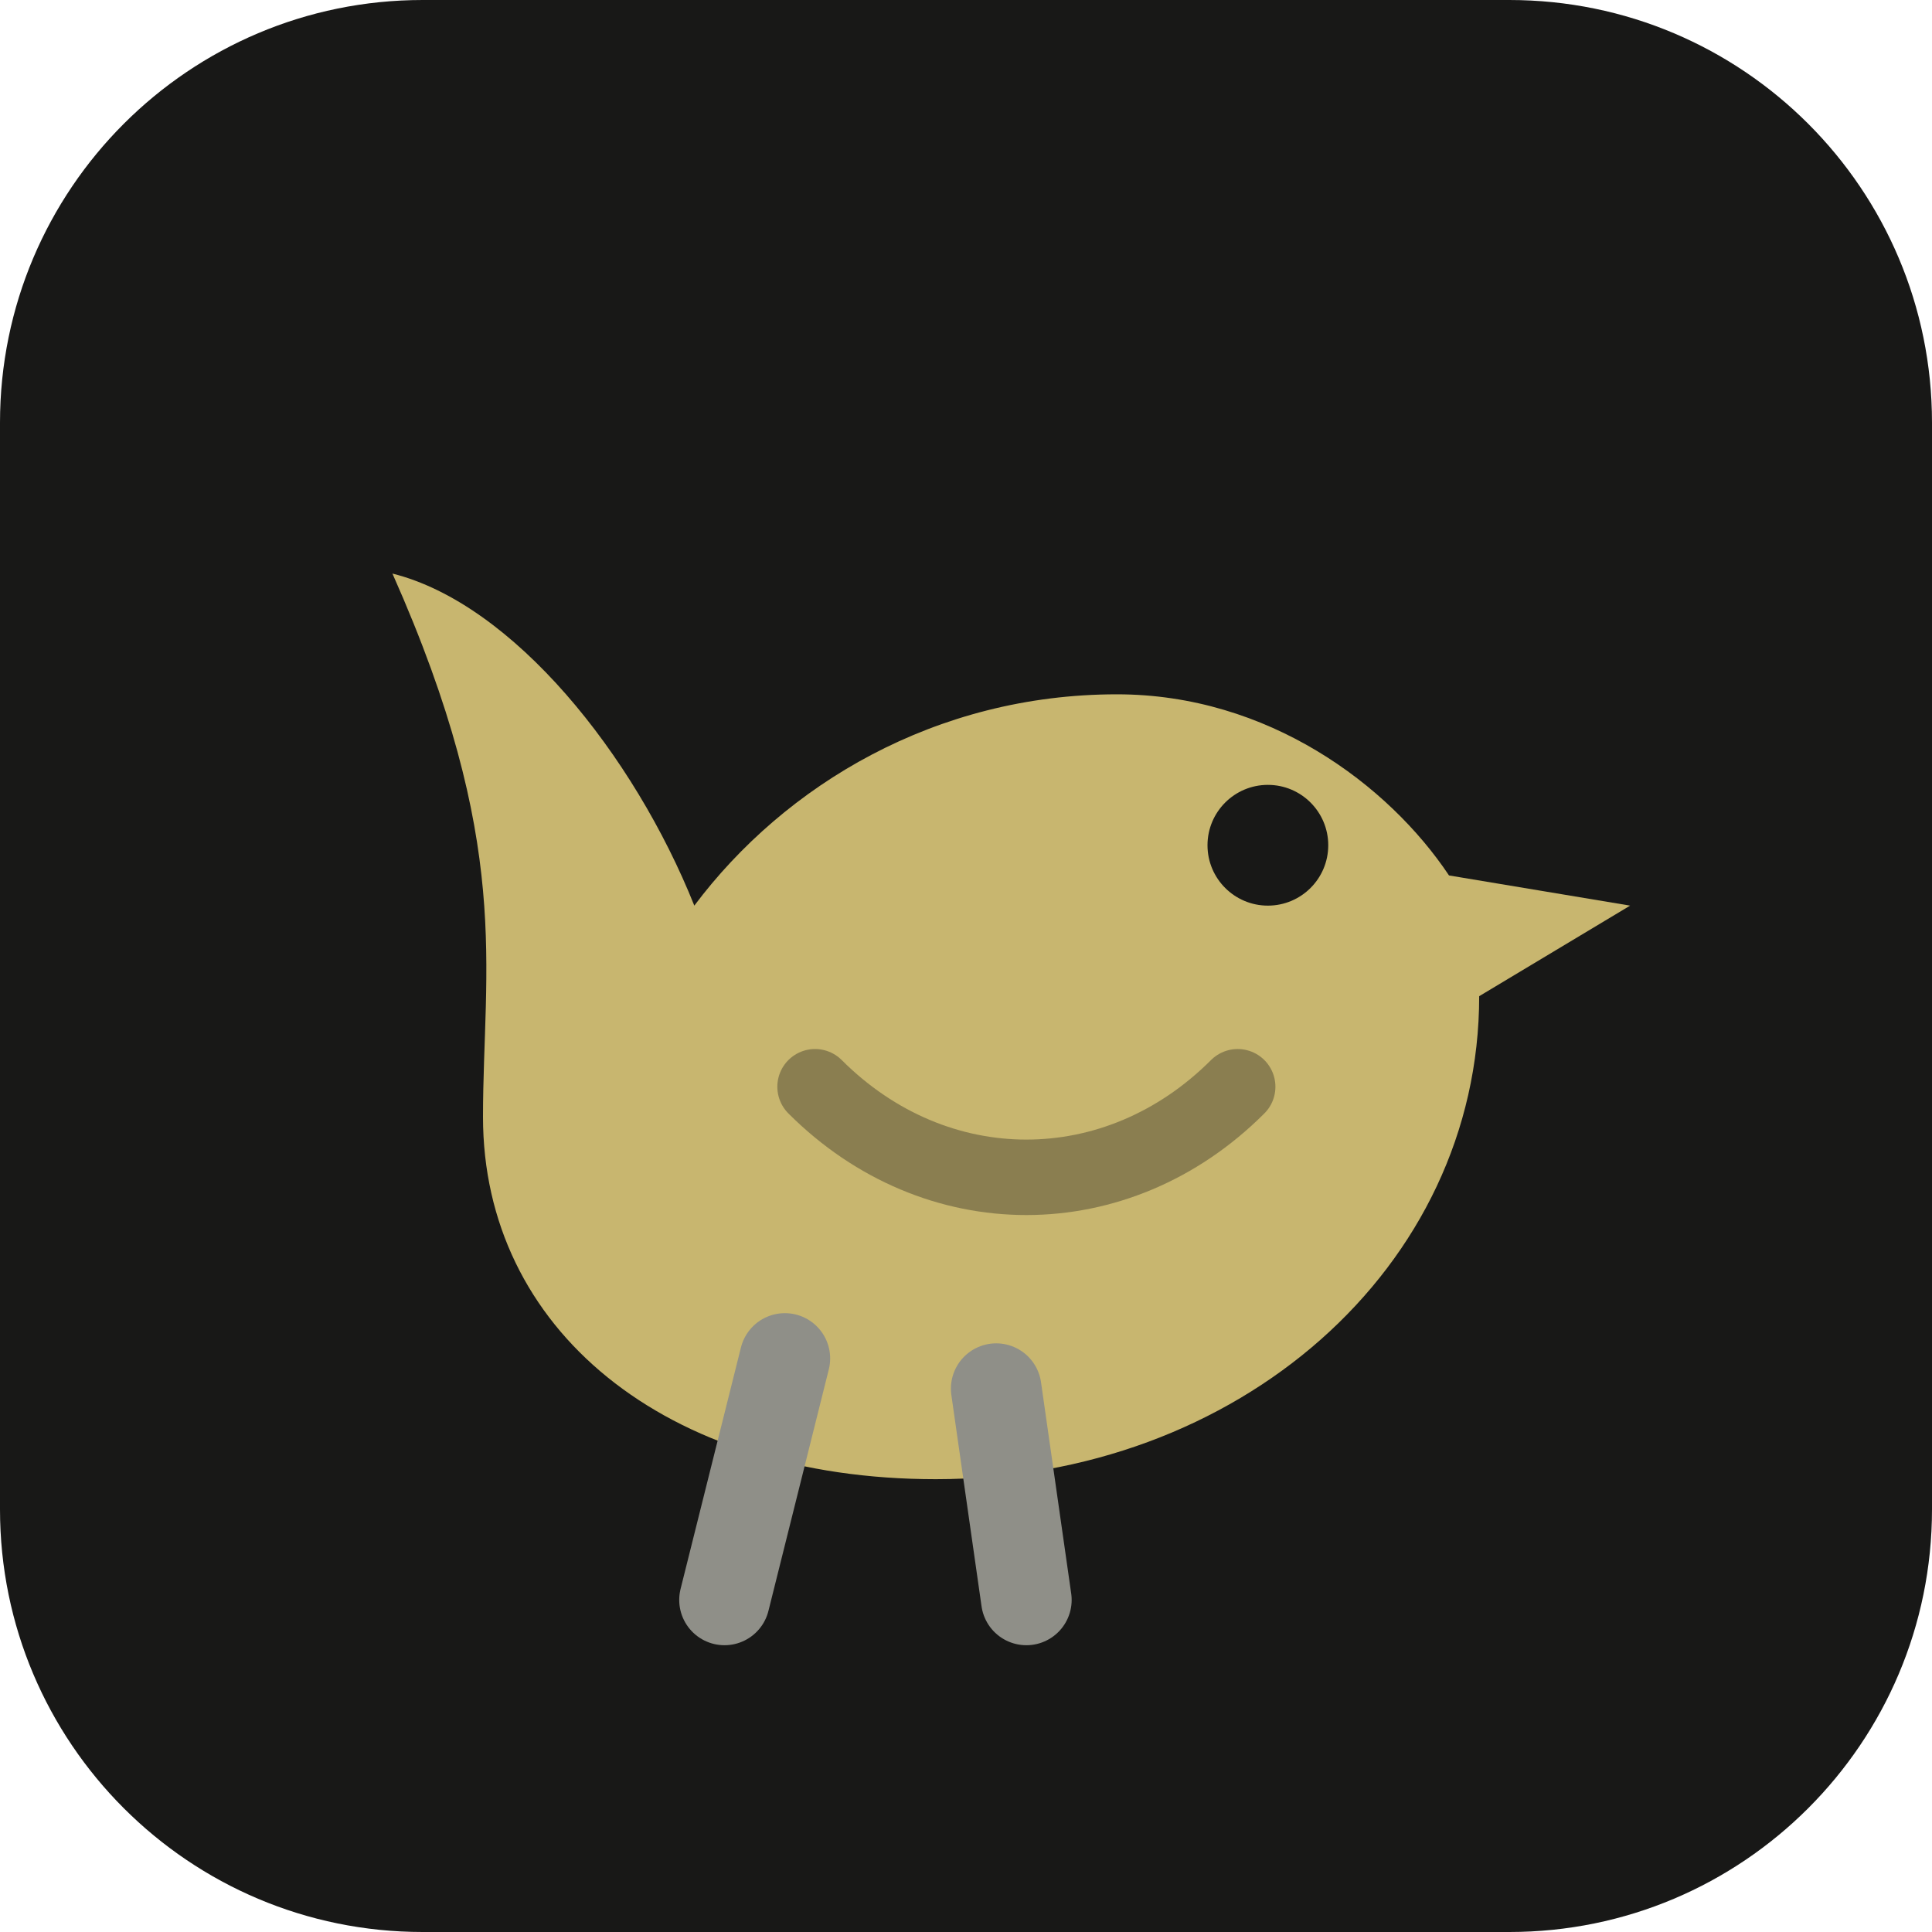
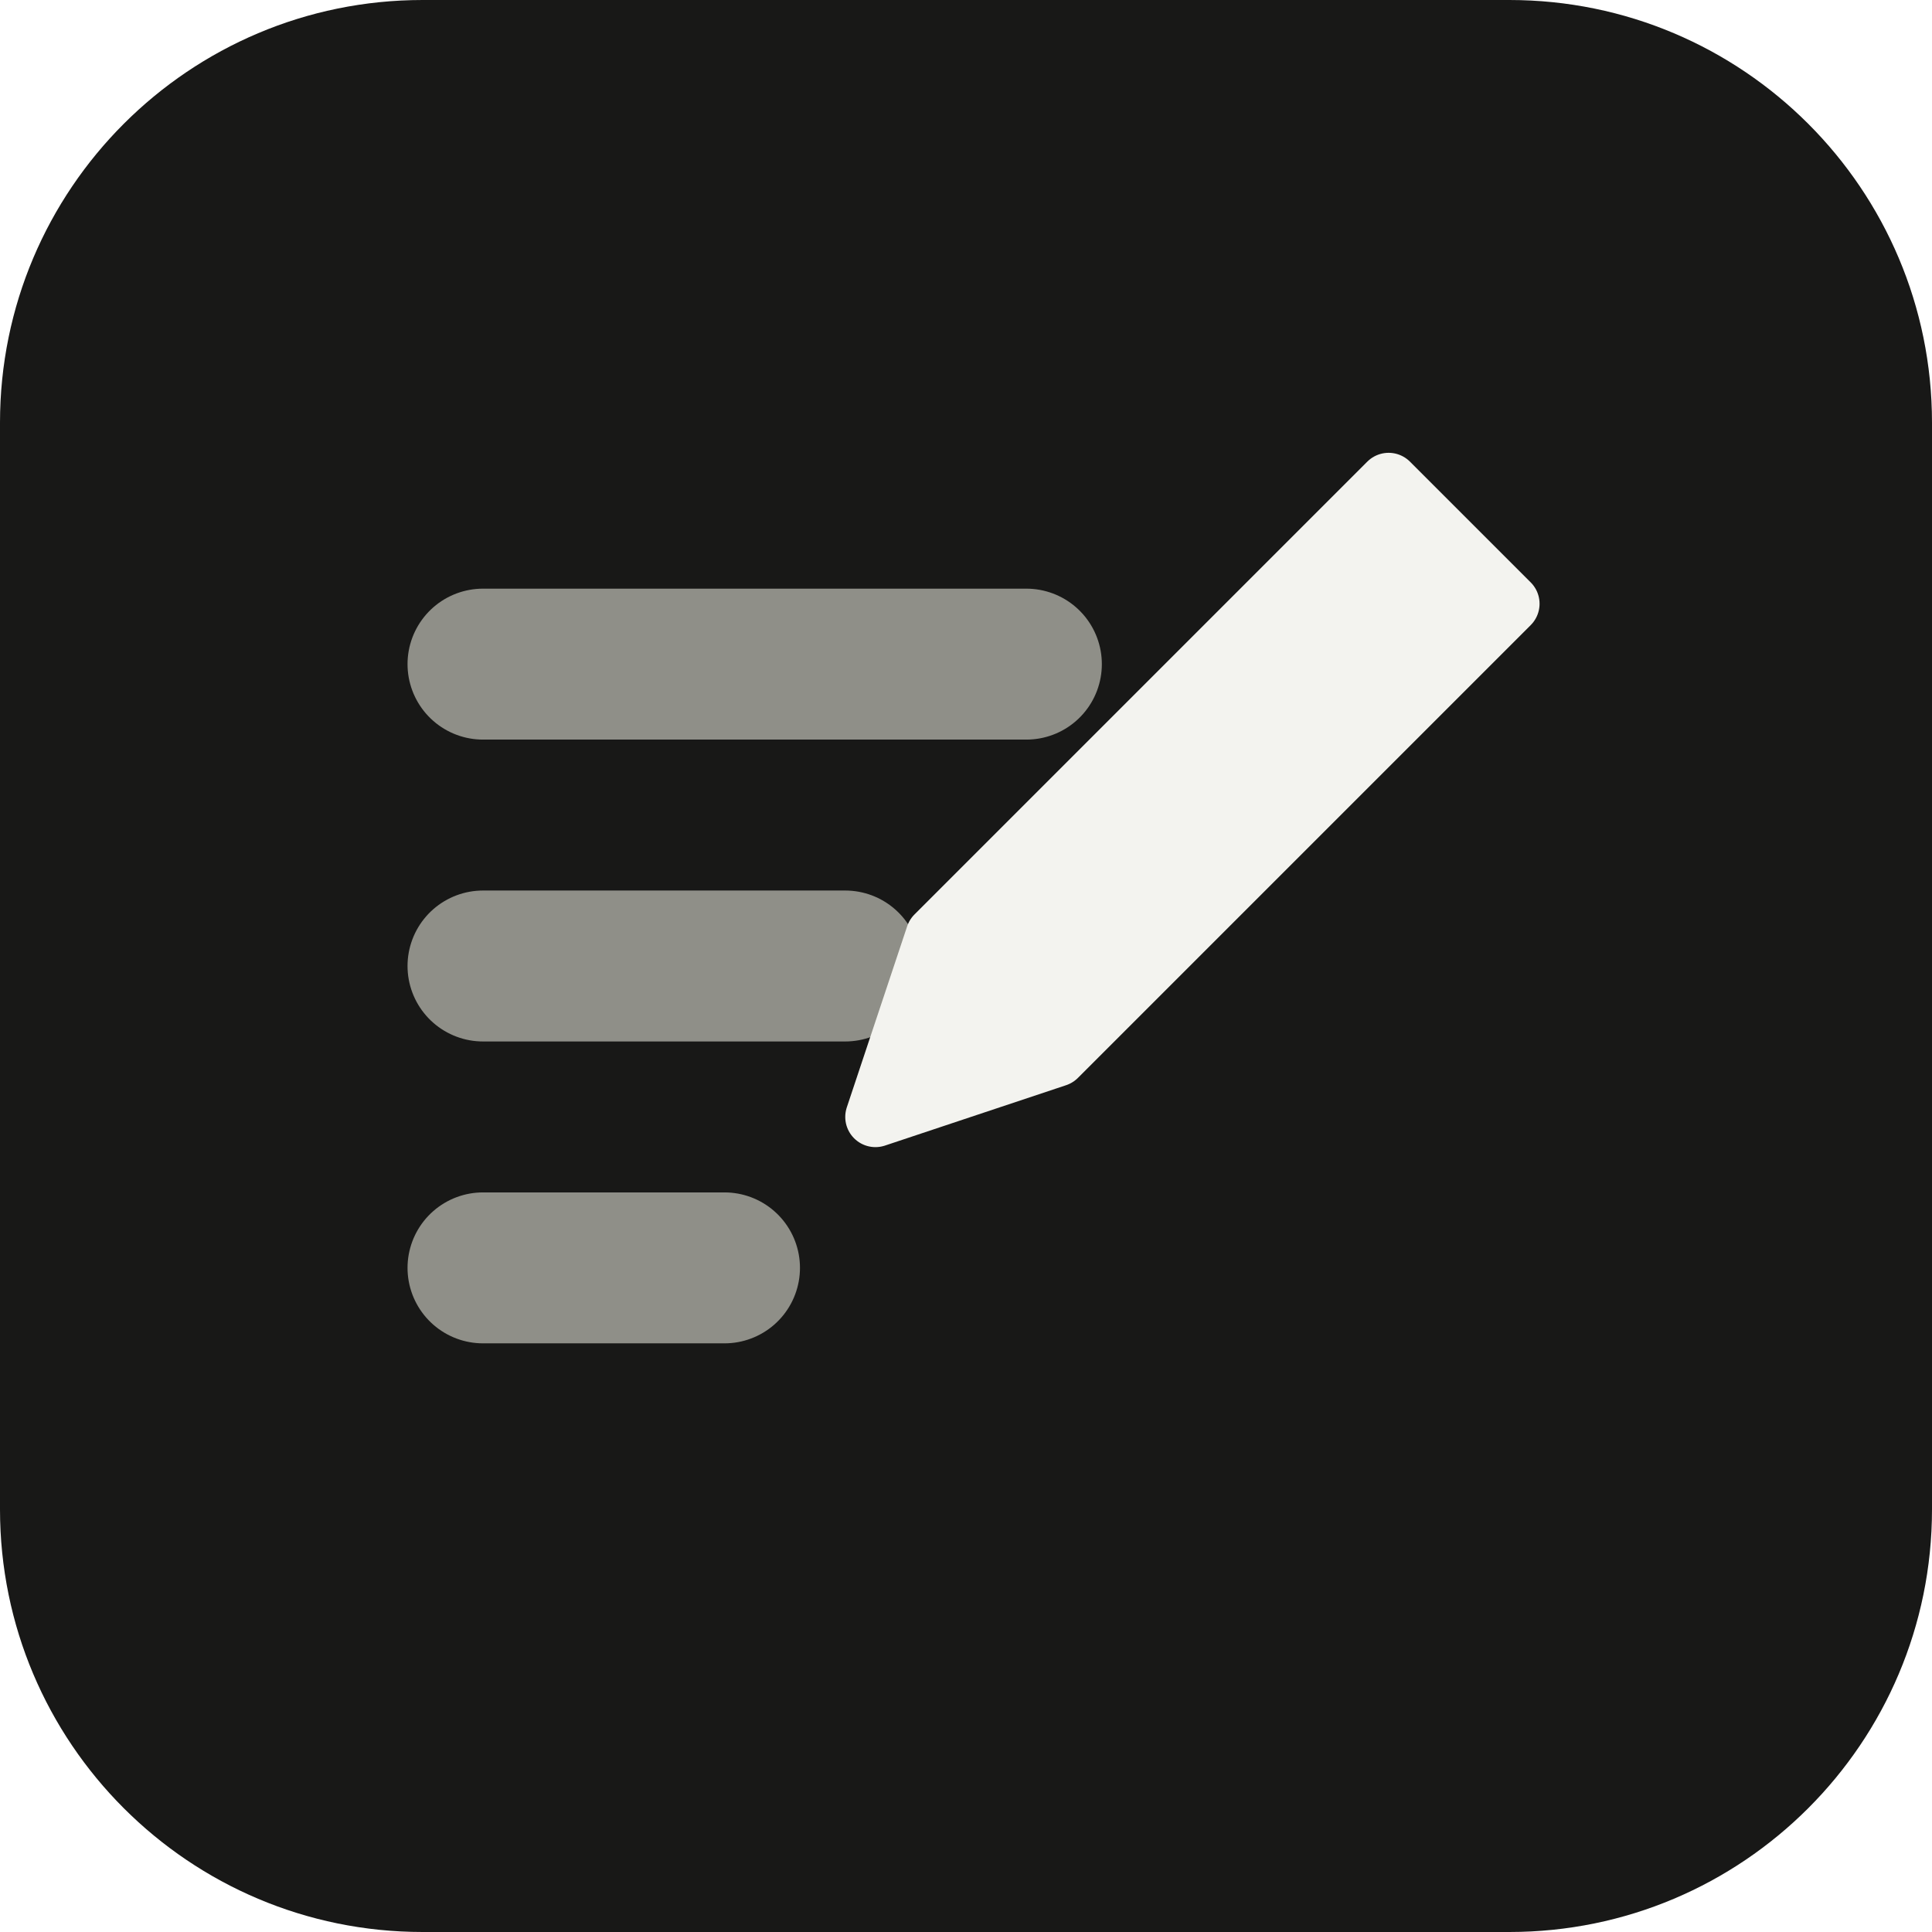
<svg xmlns="http://www.w3.org/2000/svg" viewBox="0 0 64 64">
  <rect width="64" height="64" rx="14" fill="#181817" />
-   <path d="M13 19c4 1 8 6 10 11 3-4 8-7 14-7 5 0 9 3 11 6l6 1-5 3c0 9-8 16-18 16-9 0-15-5-15-12 0-5 1-9-3-18z" fill="#c8b66f" />
-   <path d="M26 45l-2 8M33 46l1 7" stroke="#8f8f88" stroke-width="3" stroke-linecap="round" />
-   <circle cx="42" cy="28" r="2" fill="#181817" />
-   <path d="M27 36c4 4 10 4 14 0" fill="none" stroke="#181817" stroke-width="2.5" stroke-linecap="round" opacity=".35" />
+   <path d="M16 22h18M16 32h12M16 42h8" stroke="#8f8f88" stroke-width="5" stroke-linecap="round" />
+   <path d="M46 16l4 4-15 15-6 2 2-6 15-15Z" fill="#f3f3ef" stroke="#f3f3ef" stroke-width="2" stroke-linejoin="round" />
</svg>
